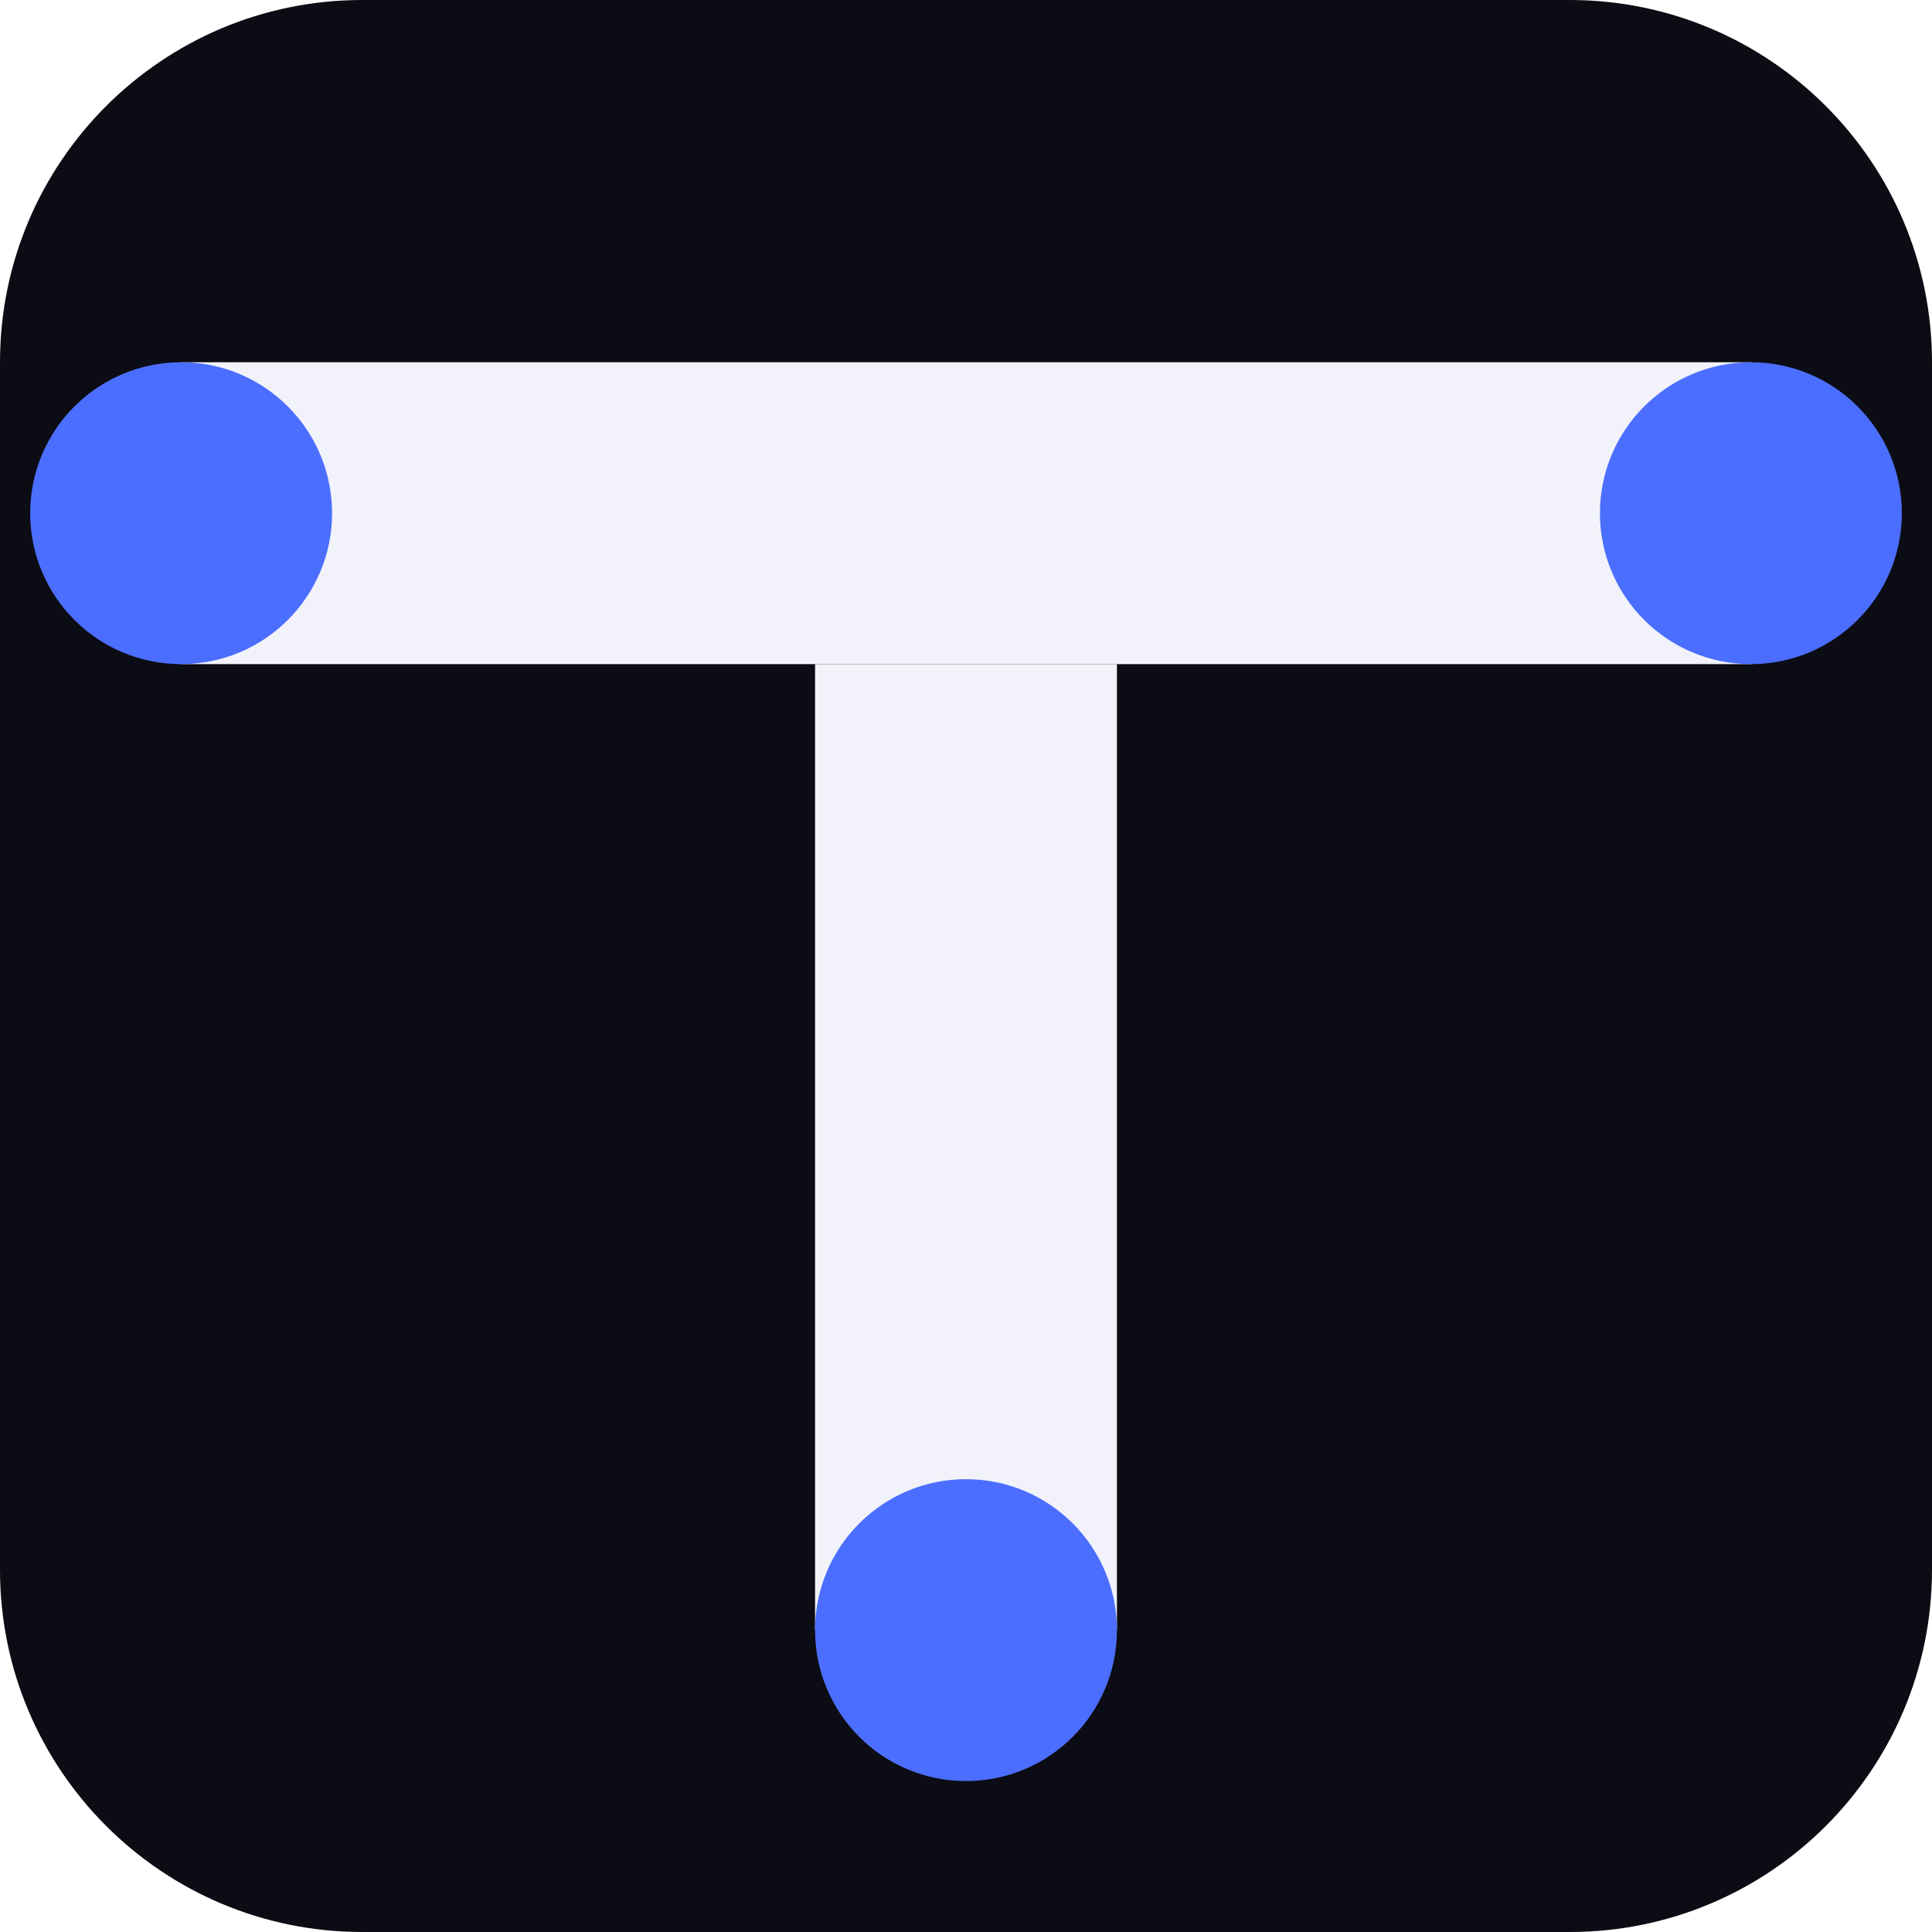
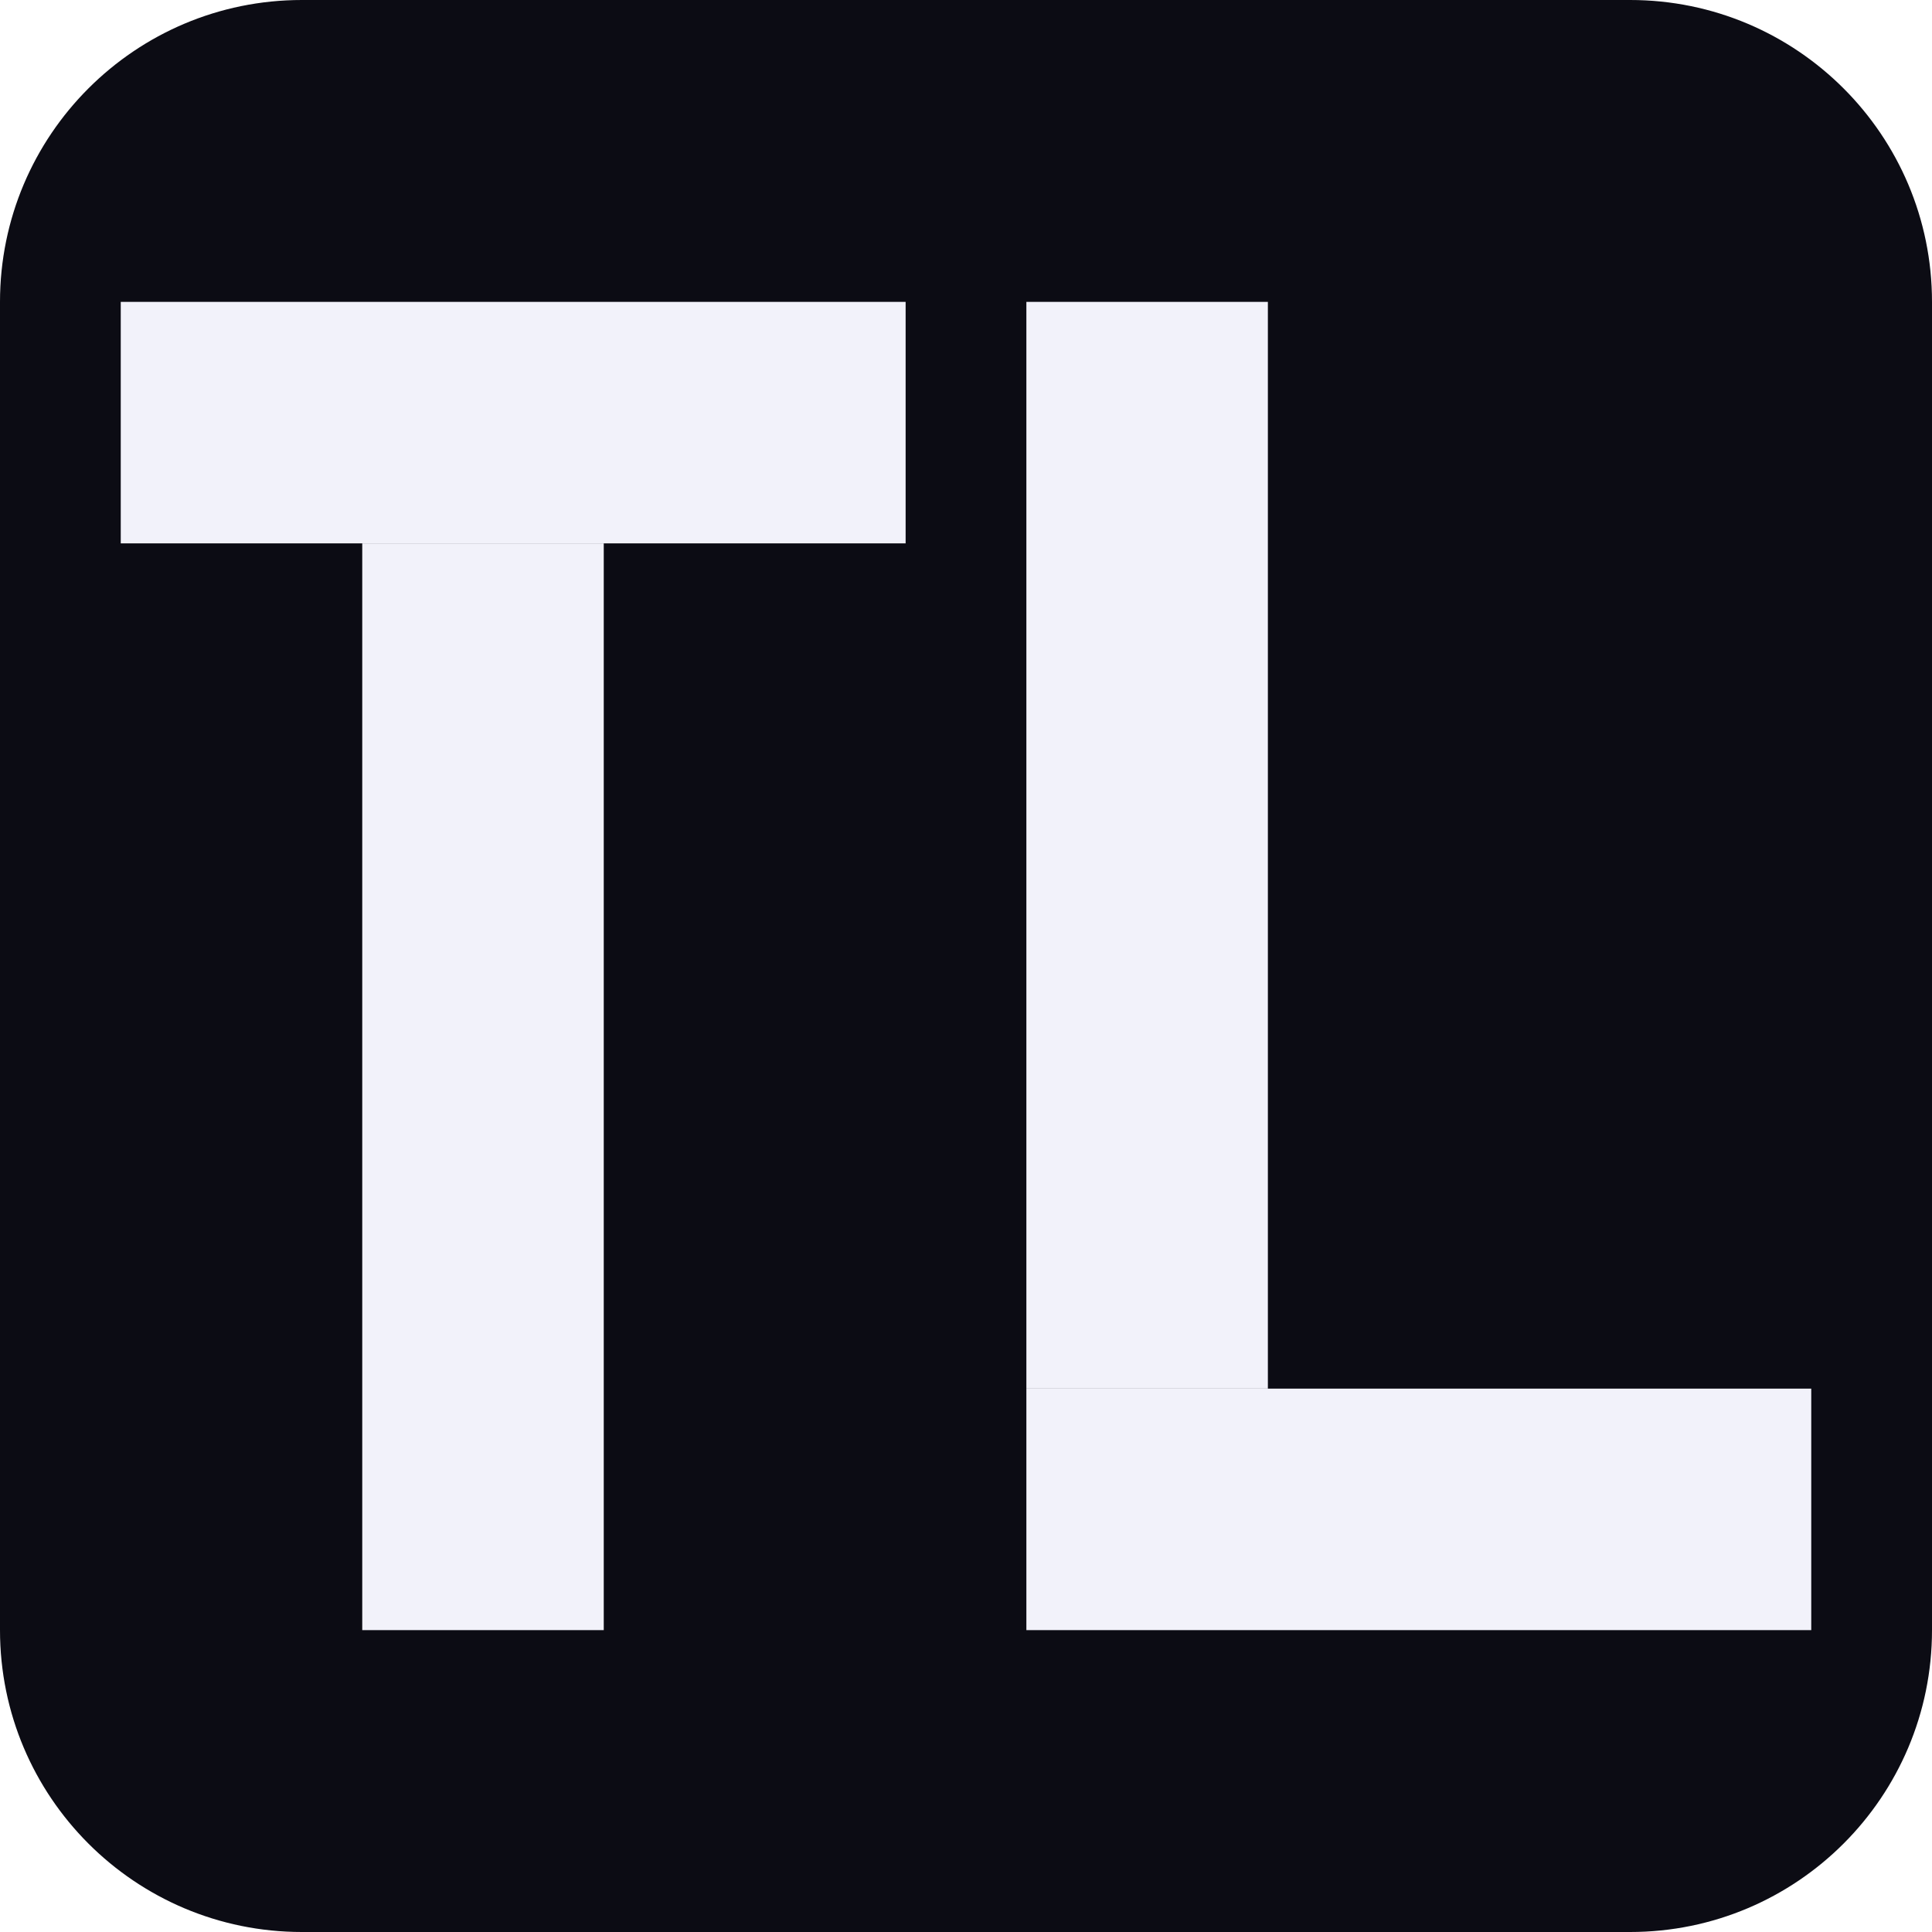
<svg xmlns="http://www.w3.org/2000/svg" viewBox="0 0 32 32" fill="none">
-   <rect width="32" height="32" rx="6" fill="#0C0C14" />
-   <rect x="3" y="6" width="26" height="5" fill="#F2F2FA" />
-   <rect x="13.5" y="11" width="5" height="16" fill="#F2F2FA" />
-   <circle cx="3" cy="8.5" r="2.5" fill="#4B6EFF" />
-   <circle cx="29" cy="8.5" r="2.5" fill="#4B6EFF" />
-   <circle cx="16" cy="27" r="2.5" fill="#4B6EFF" />
+   <rect width="32" height="32" rx="5" fill="#0C0C14" />
+   <rect x="2" y="5" width="13" height="4" fill="#F2F2FA" />
+   <rect x="6" y="9" width="4" height="18" fill="#F2F2FA" />
+   <rect x="17" y="5" width="4" height="18" fill="#F2F2FA" />
+   <rect x="17" y="23" width="13" height="4" fill="#F2F2FA" />
</svg>
